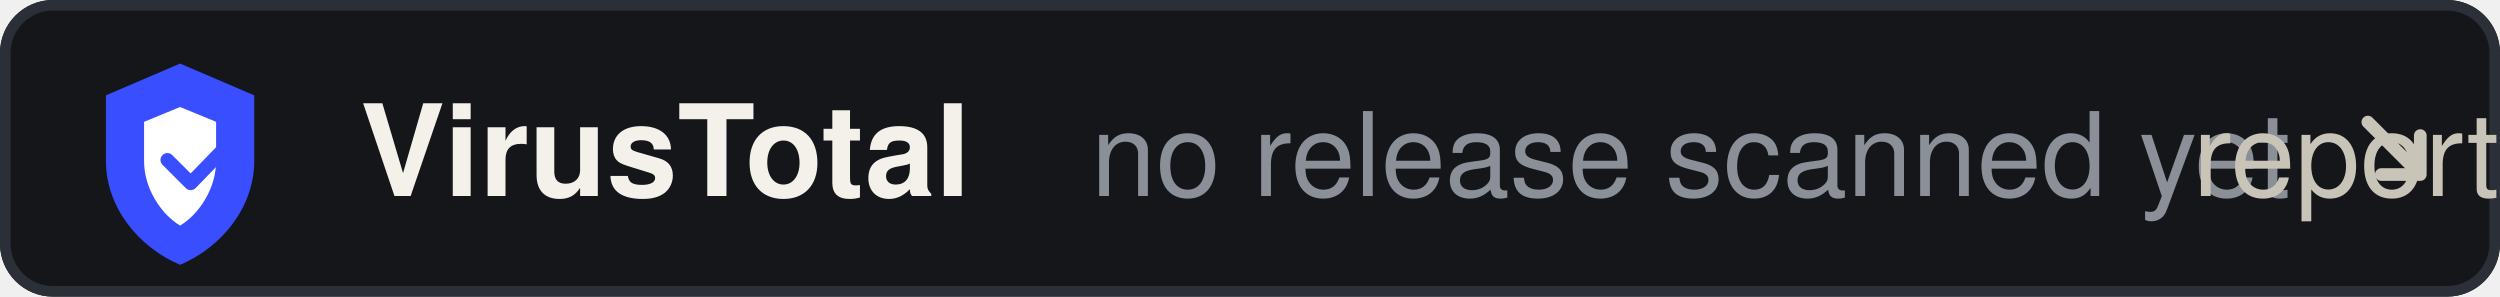
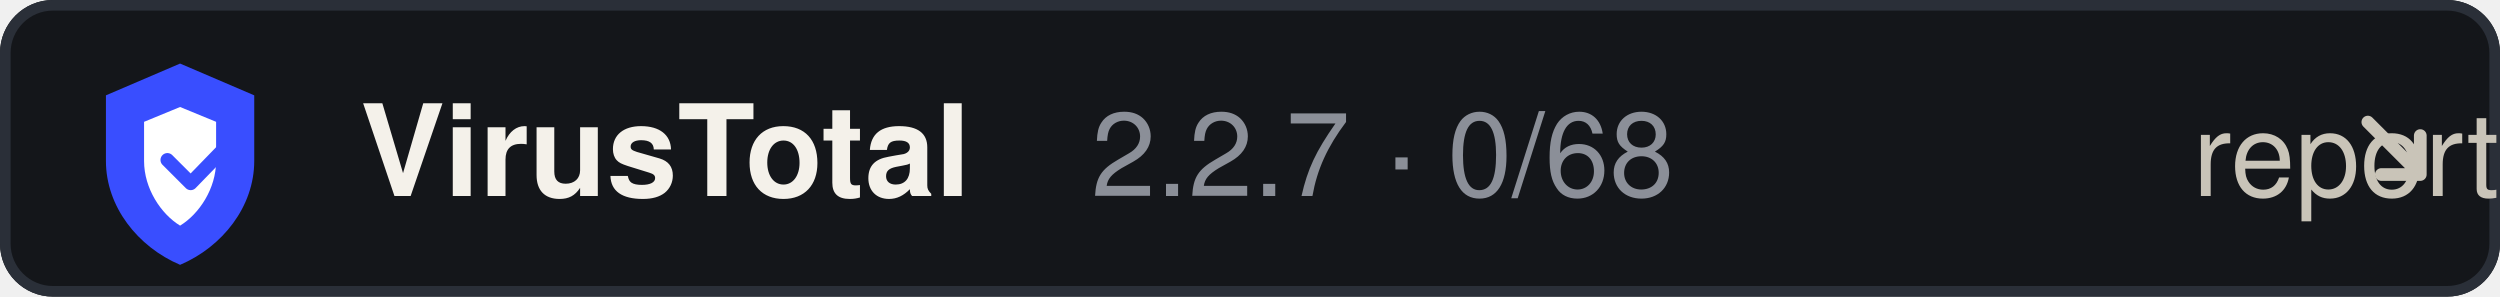
<svg xmlns="http://www.w3.org/2000/svg" width="236" height="28" viewBox="0 0 236 28" role="img" aria-label="VirusTotal report">
  <rect width="236" height="28" rx="5" fill="#14161a" />
  <rect x="0.5" y="0.5" width="235" height="27" rx="4.5" fill="none" stroke="#2a2f38" />
  <g transform="translate(9 6)">
    <path d="M8 0 1 3v6.2c0 4.3 3 8.1 7 9.8 4-1.7 7-5.5 7-9.8V3L8 0Z" fill="#394eff" />
    <path d="M8 4.1 4.6 5.5v3.7c0 2.6 1.6 5 3.4 6.1 1.8-1.1 3.4-3.5 3.4-6.1V5.5L8 4.1Z" fill="#fff" />
    <path d="m6.8 9.1 2.2 2.2 3.4-3.5" fill="none" stroke="#394eff" stroke-width="1.3" stroke-linecap="round" stroke-linejoin="round" />
  </g>
  <text x="34" y="18.5" font-family="Segoe UI, Helvetica, Arial, sans-serif" font-size="12" font-weight="600" fill="#f4f1ea">VirusTotal</text>
-   <text x="103" y="18.5" font-family="Segoe UI, Helvetica, Arial, sans-serif" font-size="11" fill="#8b8f98">no release scanned yet</text>
+   <text x="103" y="18.5" font-family="Segoe UI, Helvetica, Arial, sans-serif" font-size="11" fill="#8b8f98">2.2.7 · 0/68</text>
  <text x="207" y="18.5" font-family="Segoe UI, Helvetica, Arial, sans-serif" font-size="11" fill="#c9c4b8">report</text>
  <path d="M226 10.5v7m0 0 2.6-2.6M226 17.5l-2.6-2.6" fill="none" stroke="#c9c4b8" stroke-width="1.2" stroke-linecap="round" stroke-linejoin="round" transform="rotate(-45 226 14)" />
</svg>
